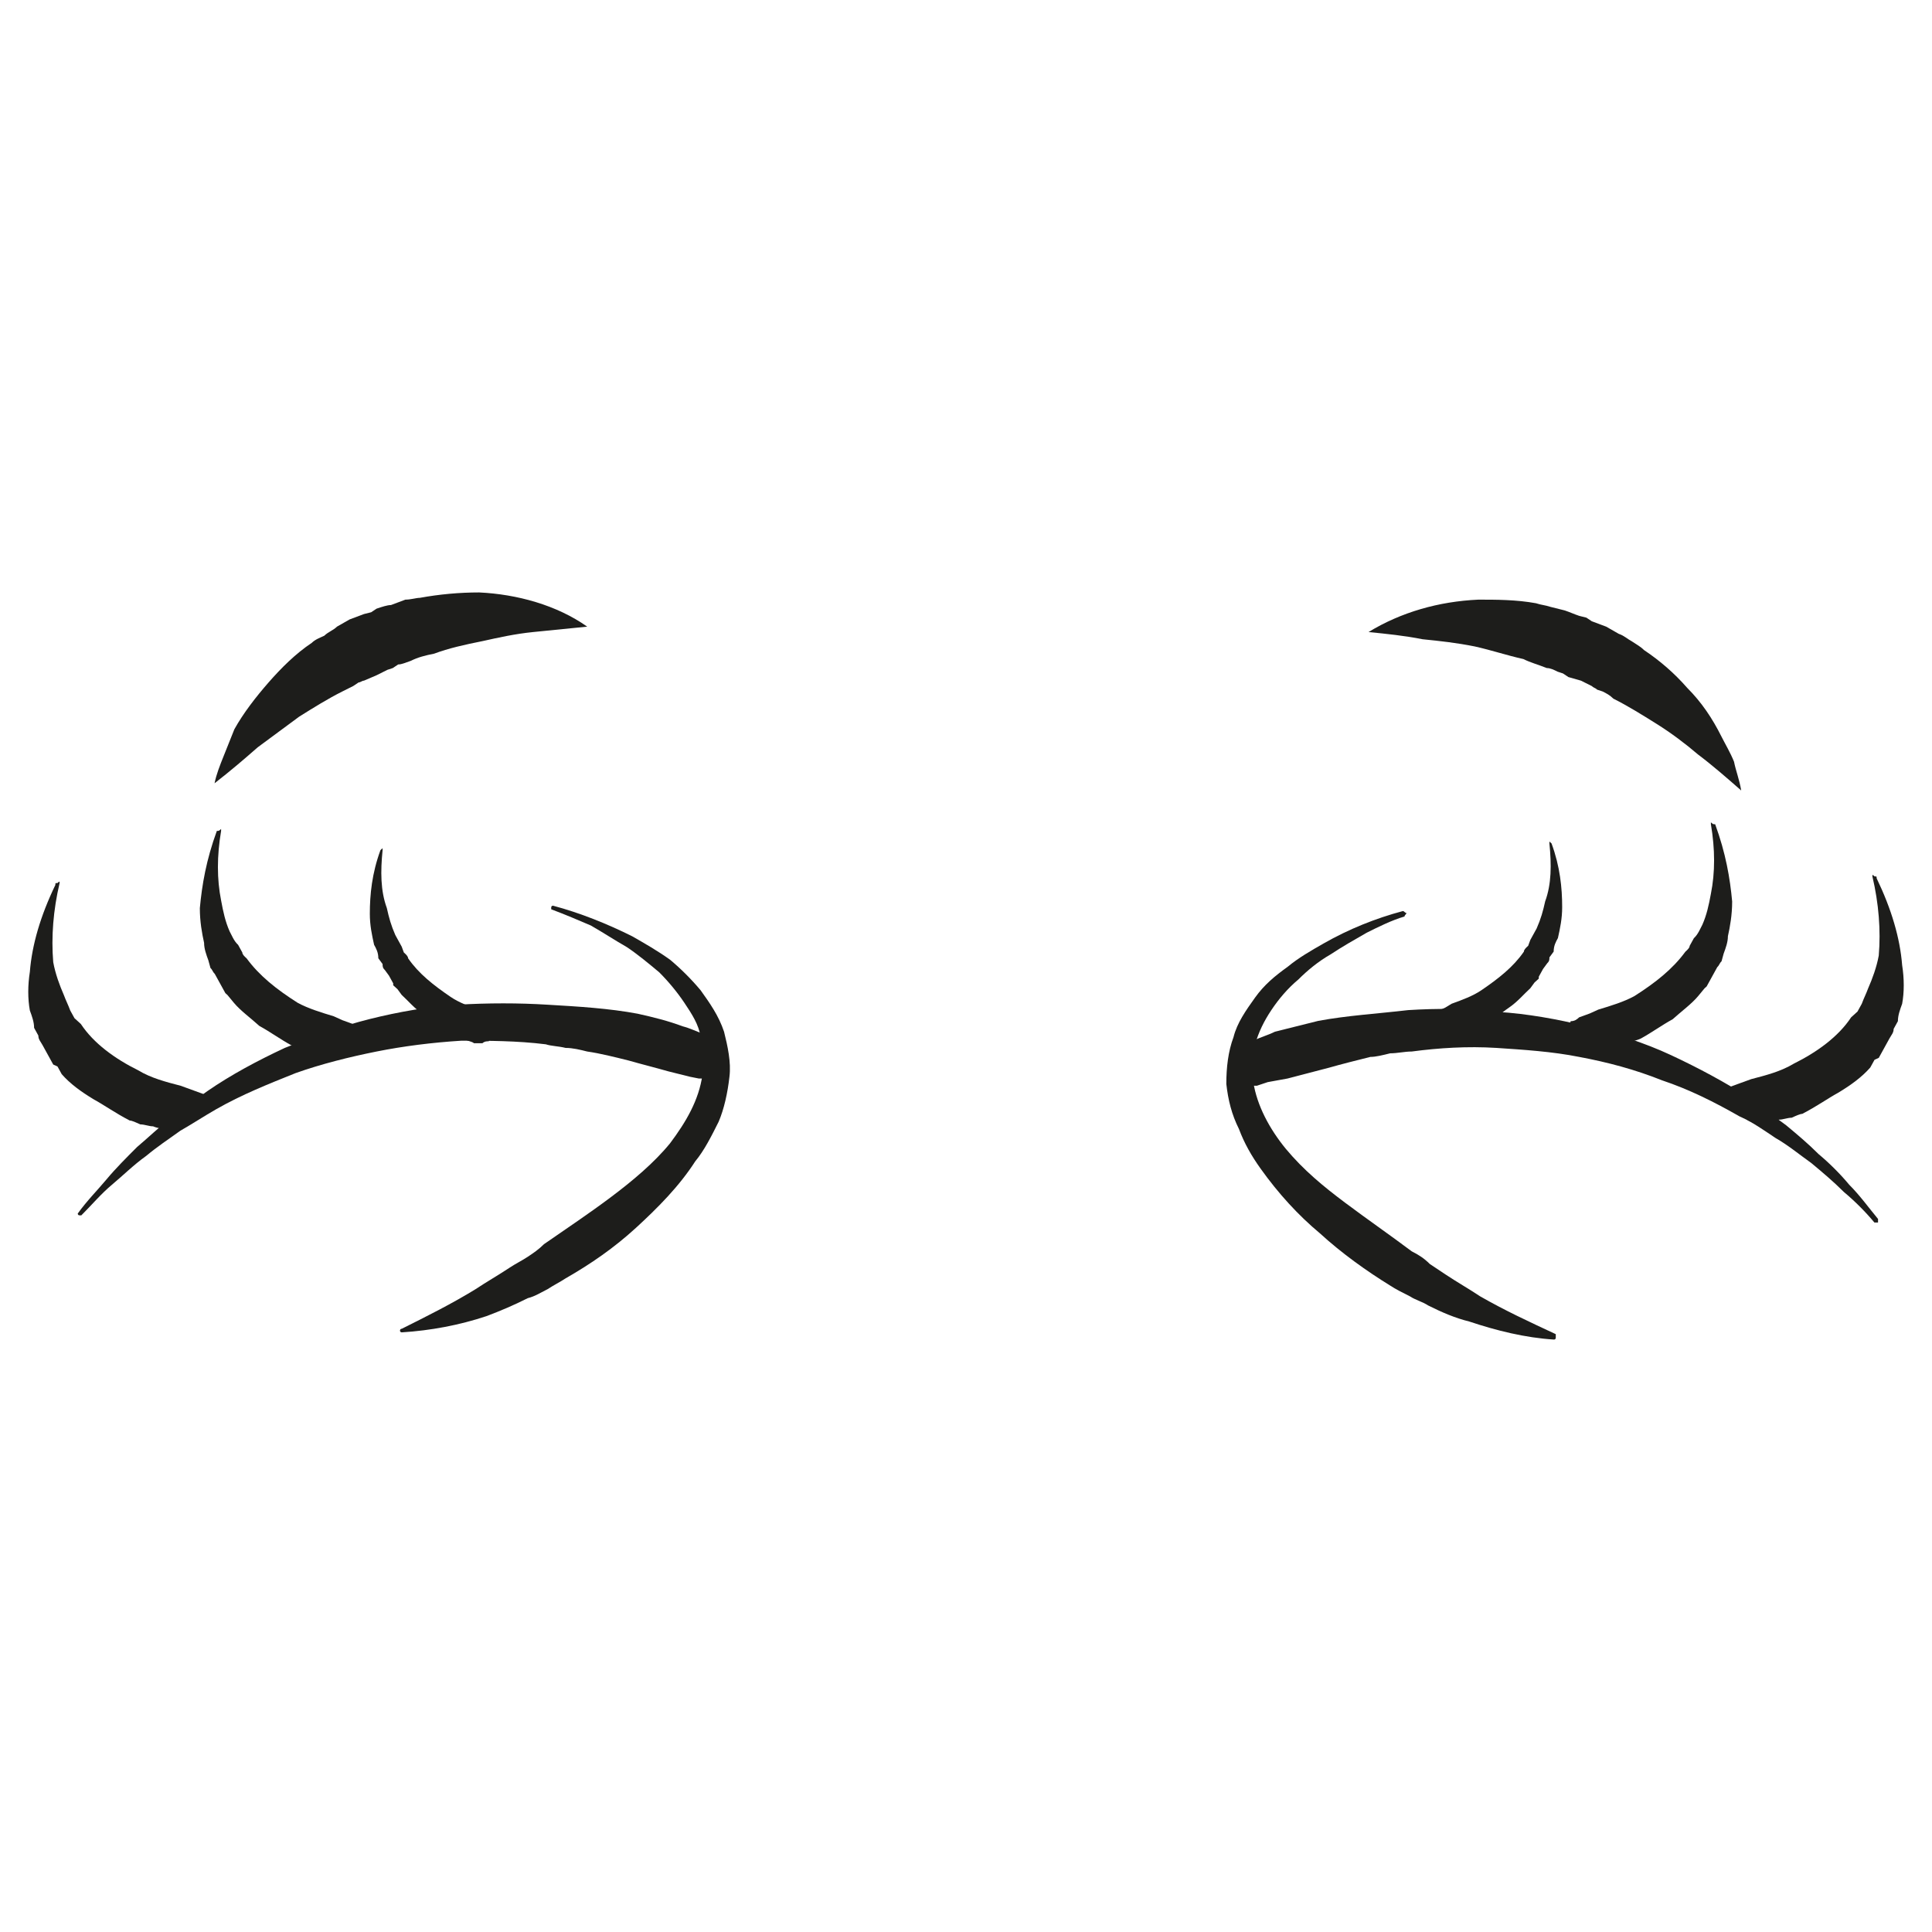
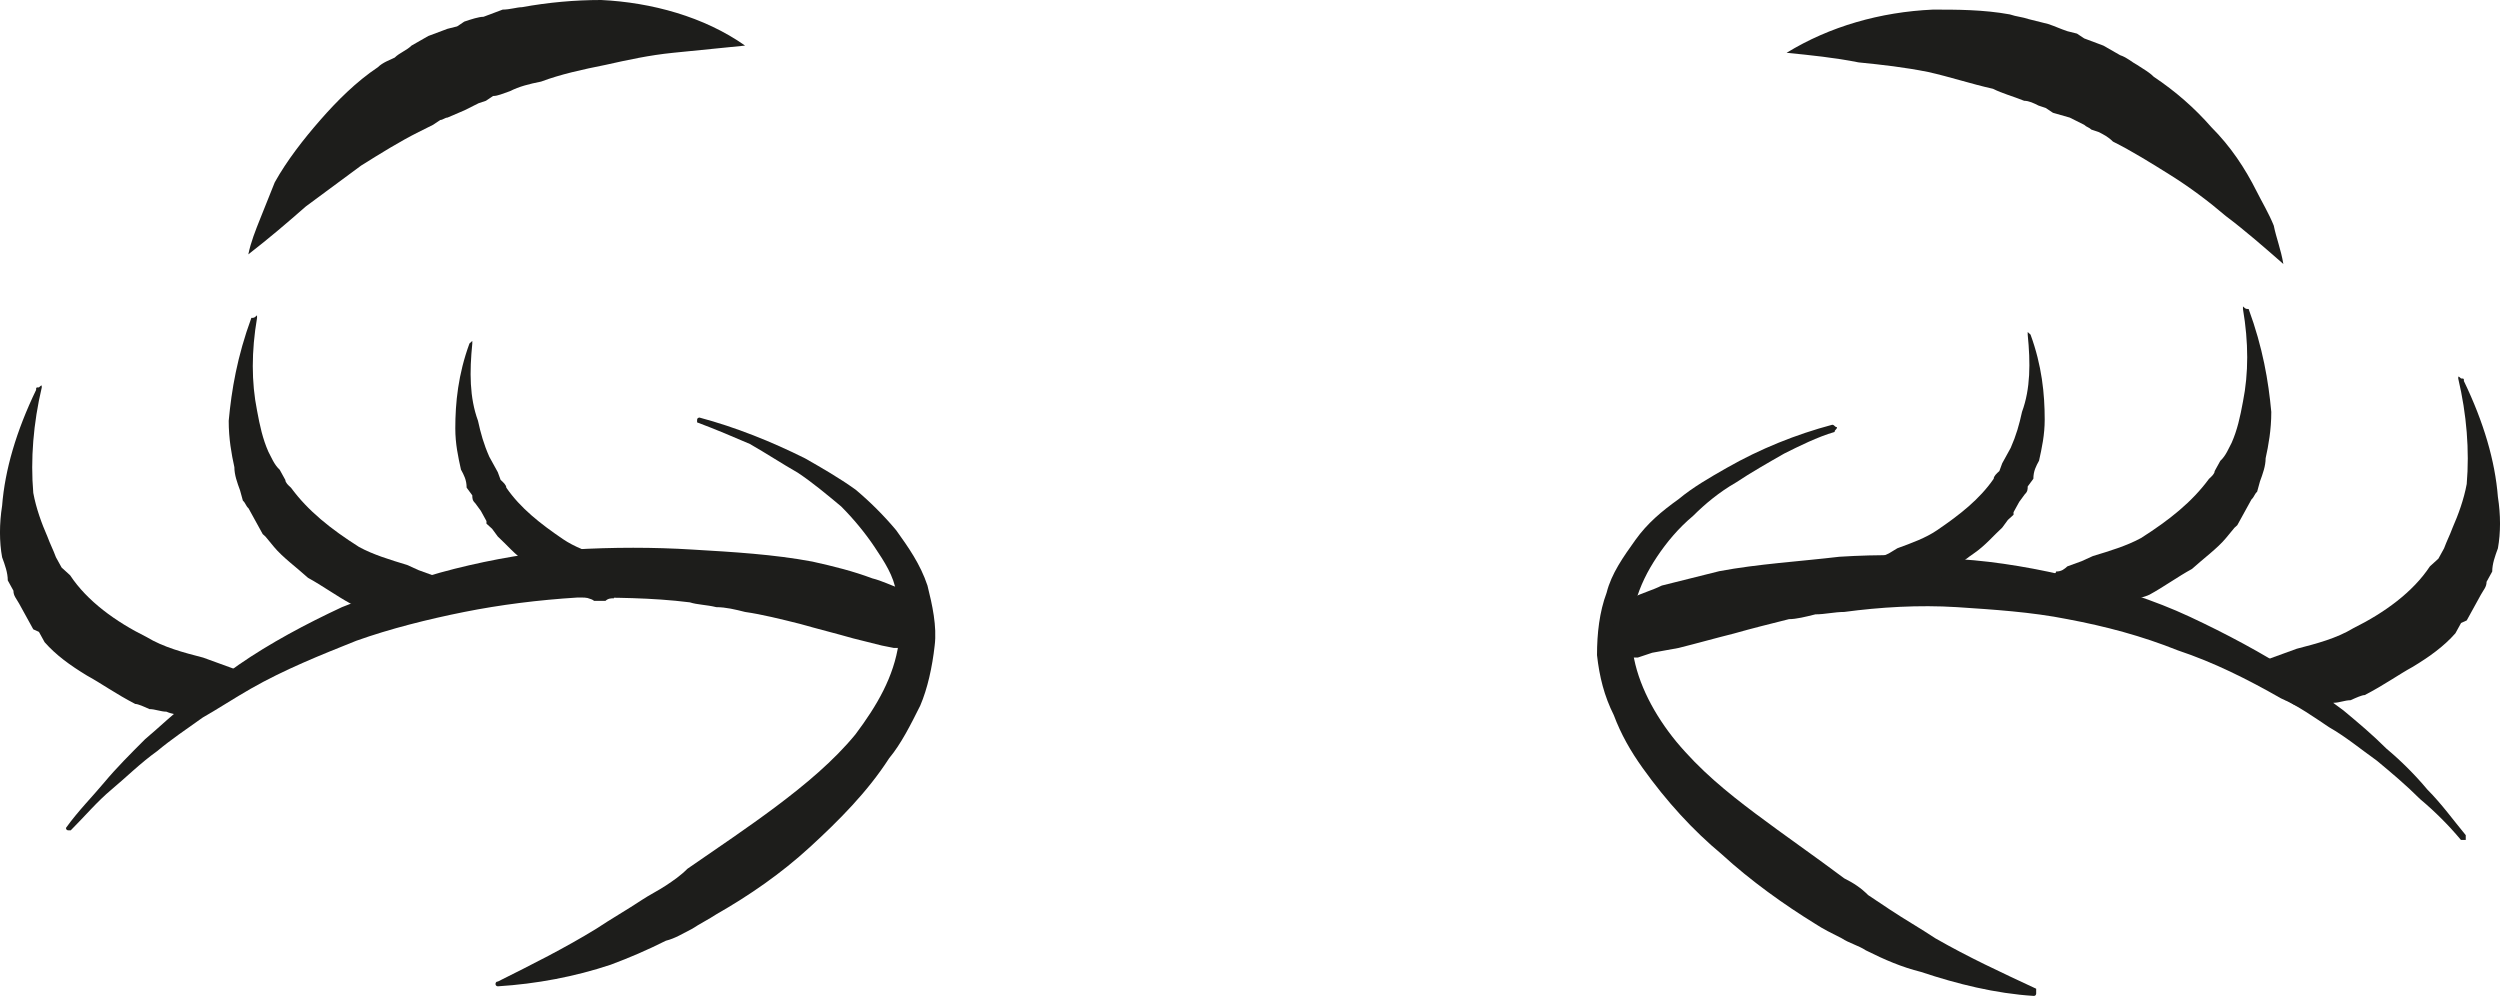
- <svg xmlns="http://www.w3.org/2000/svg" width="1080" height="1080" viewBox="0 0 1080 1080" version="1.1" id="svg1">
+ <svg xmlns="http://www.w3.org/2000/svg" width="1048.391" height="417.645" viewBox="0 0 1048.391 417.645" version="1.1" id="svg1">
  <defs id="defs1" />
-   <g id="layer1">
+   <g id="layer1" transform="translate(-15.80435,-331.1777)">
    <g id="g28" transform="translate(10.7129,0.4823934)">
      <g id="g26" transform="matrix(3.019118,0,0,3.019118,1304.799,-2217.44)">
        <path style="fill:#1d1d1b;fill-opacity:1;fill-rule:nonzero;stroke:none" d="m -176,903 c -5,1.333 -10,3.333 -14.667,6 -2.333,1.333 -4.667,2.667 -6.667,4.333 -2.333,1.667 -4.333,3.333 -6,5.667 -1.667,2.333 -3.333,4.667 -4,7.333 -1,2.667 -1.333,5.667 -1.333,8.667 0.333,3 1,5.667 2.333,8.333 1,2.667 2.333,5 4,7.333 3.333,4.667 7,8.667 11,12 4,3.667 8.667,7 13,9.667 1,0.667 2.333,1.333 3.667,2 1,0.667 2.333,1 3.333,1.667 2.667,1.333 5,2.333 7.667,3 5,1.667 10.333,3 15.667,3.333 0.333,0 0.333,-0.333 0.333,-0.333 0,-0.333 0,-0.333 0,-0.667 -5,-2.333 -9.333,-4.333 -14,-7 -2,-1.333 -4.333,-2.667 -6.333,-4 -1,-0.667 -2,-1.333 -3,-2 -1,-1 -2,-1.667 -3.333,-2.333 -4,-3 -8.333,-6 -12.333,-9 -4,-3 -7.667,-6 -11,-10 -3,-3.667 -5.333,-8 -6,-12.333 -0.333,-2.333 -0.333,-4.667 0.333,-7 0.667,-2.333 1.667,-4.333 3,-6.333 1.333,-2 3,-4 5,-5.667 1.667,-1.667 3.667,-3.333 6,-4.667 2,-1.333 4.333,-2.667 6.667,-4 2,-1 4.667,-2.333 7,-3 0,0 0,0 0,0 0,-0.333 0.333,-0.333 0.333,-0.667 -0.333,0 -0.333,-0.333 -0.667,-0.333 z" id="path1" />
        <path style="fill:#1d1d1b;fill-opacity:1;fill-rule:nonzero;stroke:none" d="m -88,960 c -1.667,-2 -3.333,-4.333 -5.333,-6.333 C -95,951.667 -97,949.667 -99,948 c -2,-2 -4,-3.667 -6,-5.333 -2.333,-1.667 -4.333,-3.333 -6.667,-5 -4.667,-3 -9.667,-5.667 -14.667,-8 -5,-2.333 -10.333,-4 -15.667,-5.333 C -147.333,923 -153,922 -158.333,921.667 -164,921 -169.667,921 -175,921.333 c -5.667,0.667 -11.333,1 -16.667,2 -2.667,0.667 -5.333,1.333 -8,2 -1.333,0.667 -2.667,1 -4,1.667 -0.667,0.333 -1.333,0.667 -2,0.667 -0.667,0.333 -1,1 -0.667,4.333 0,0 0,0.333 0.333,0.667 0,0 0,0 0,0 0.333,0.667 0.667,1 1,1.667 0.333,0.333 0.667,0.667 1,0.667 0,0.333 0.333,0.333 0.333,0.333 0.333,0 0.333,0 0.667,0 2,-0.667 2,-0.667 2,-0.667 C -197.333,934 -197.333,934 -197.333,934 c 2.667,-0.667 5,-1.333 7.667,-2 2.333,-0.667 5,-1.333 7.667,-2 1,0 2.333,-0.333 3.667,-0.667 1.333,0 2.667,-0.333 4,-0.333 5,-0.667 10.333,-1 15.667,-0.667 5,0.333 10.333,0.667 15.333,1.667 C -138,931 -133,932.333 -128,934.333 c 5,1.667 9.667,4 14.333,6.667 2.333,1 4.667,2.667 6.667,4 2.333,1.333 4.333,3 6.667,4.667 2,1.667 4,3.333 6,5.333 2,1.667 4,3.667 5.667,5.667 0.333,0 0.333,0 0.667,0 0,-0.333 0,-0.333 0,-0.667 z" id="path2" />
        <path style="fill:#1d1d1b;fill-opacity:1;fill-rule:nonzero;stroke:none" d="m -113.333,880.667 c -0.333,-2 -1,-3.667 -1.333,-5.333 -0.667,-1.667 -1.667,-3.333 -2.333,-4.667 -1.667,-3.333 -3.667,-6.333 -6.333,-9 -2.333,-2.667 -5,-5 -8,-7 C -132,854 -132.667,853.667 -133.667,853 -134.333,852.667 -135,852 -136,851.667 c -2.333,-1.333 -2.333,-1.333 -2.333,-1.333 -2.667,-1 -2.667,-1 -2.667,-1 -1,-0.667 -1,-0.667 -1,-0.667 -1.333,-0.333 -1.333,-0.333 -1.333,-0.333 -1,-0.333 -1.667,-0.667 -2.667,-1 -2.667,-0.667 -2.667,-0.667 -2.667,-0.667 -1,-0.333 -1.667,-0.333 -2.667,-0.667 -3.667,-0.667 -7.333,-0.667 -10.667,-0.667 -7.333,0.333 -14.333,2.333 -20.333,6 3.333,0.333 6.667,0.667 10,1.333 C -169,853 -166,853.333 -162.667,854 c 3,0.667 6,1.667 9,2.333 1.333,0.667 2.667,1 4.333,1.667 0.667,0 1.333,0.333 2,0.667 1,0.333 1,0.333 1,0.333 1,0.667 1,0.667 1,0.667 2.333,0.667 2.333,0.667 2.333,0.667 2,1 2,1 2,1 0.333,0.333 0.667,0.333 1,0.667 1,0.333 1,0.333 1,0.333 0.667,0.333 1.333,0.667 2,1.333 2.667,1.333 5.333,3 8,4.667 2.667,1.667 5.333,3.667 7.667,5.667 2.667,2 5.333,4.333 8,6.667 z" id="path3" />
        <path style="fill:#1d1d1b;fill-opacity:1;fill-rule:nonzero;stroke:none" d="m -333.667,902.667 c 2.667,1 5,2 7.333,3 2.333,1.333 4.333,2.667 6.667,4 2,1.333 4,3 6,4.667 C -312,916 -310.333,918 -309,920 c 1.333,2 2.667,4 3,6.333 0.667,2.333 0.667,4.667 0.333,7 -0.667,4.667 -3,8.667 -6,12.667 -3,3.667 -7,7 -11,10 -4,3 -8,5.667 -12.333,8.667 -1,1 -2,1.667 -3,2.333 -1,0.667 -2.333,1.333 -3.333,2 -2,1.333 -4.333,2.667 -6.333,4 -4.333,2.667 -9,5 -13.667,7.333 -0.333,0 -0.333,0.333 -0.333,0.333 0,0.333 0.333,0.333 0.333,0.333 5.333,-0.333 10.667,-1.333 15.667,-3 2.667,-1 5,-2 7.667,-3.333 1.333,-0.333 2.333,-1 3.667,-1.667 1,-0.667 2.333,-1.333 3.333,-2 4.667,-2.667 9,-5.667 13,-9.333 4,-3.667 8,-7.667 11,-12.333 1.667,-2 3,-4.667 4.333,-7.333 1,-2.333 1.667,-5.333 2,-8.333 0.333,-2.667 -0.333,-5.667 -1,-8.333 -1,-3 -2.667,-5.333 -4.333,-7.667 -1.667,-2 -3.667,-4 -5.667,-5.667 -2.333,-1.667 -4.667,-3 -7,-4.333 -4.667,-2.333 -9.667,-4.333 -14.667,-5.667 0,0 -0.333,0 -0.333,0.333 z" id="path4" />
        <path style="fill:#1d1d1b;fill-opacity:1;fill-rule:nonzero;stroke:none" d="m -420.667,959.333 c 2,-2 3.667,-4 5.667,-5.667 2,-1.667 4,-3.667 6.333,-5.333 2,-1.667 4,-3 6.333,-4.667 C -400,942.333 -398,941 -395.667,939.667 -391,937 -386,935 -381,933 c 4.667,-1.667 10,-3 15,-4 5,-1 10.333,-1.667 15.667,-2 5,0 10.333,0 15.667,0.667 1,0.333 2.333,0.333 3.667,0.667 1.333,0 2.667,0.333 4,0.667 2.333,0.333 5,1 7.667,1.667 2.333,0.667 5,1.333 7.333,2 4,1 4,1 4,1 1.667,0.333 1.667,0.333 1.667,0.333 0.333,0 0.333,0 0.667,0 0,0 0.333,0 0.667,-0.333 0,0 0.333,-0.333 0.667,-0.667 0.333,-0.333 0.667,-1 1.333,-1.667 0,0 0,0 0,0 0,-0.333 0,-0.333 0,-0.667 0.667,-3 0,-4 -0.667,-4 -0.667,-0.333 -1.333,-0.667 -2,-1 -1,-0.333 -2.333,-1 -3.667,-1.333 -2.667,-1 -5.333,-1.667 -8.333,-2.333 -5.333,-1 -11,-1.333 -16.667,-1.667 -5.333,-0.333 -11,-0.333 -16.667,0 -5.333,0.333 -11,1.333 -16.333,2.667 -5.333,1.333 -10.667,3.333 -15.667,5.333 -5,2.333 -10,5 -14.333,8 -2.333,1.667 -4.667,3.333 -6.667,5 -2.333,1.667 -4.333,3.667 -6.333,5.333 -2,2 -4,4 -5.667,6 -1.667,2 -3.667,4 -5.333,6.333 0,0 0,0.333 0.333,0.333 z" id="path5" />
        <path style="fill:#1d1d1b;fill-opacity:1;fill-rule:nonzero;stroke:none" d="m -396,879.333 c 3,-2.333 5.333,-4.333 8,-6.667 2.667,-2 5,-3.667 7.667,-5.667 2.667,-1.667 5.333,-3.333 8,-4.667 0.667,-0.333 1.333,-0.667 2,-1 1,-0.667 1,-0.667 1,-0.667 0.333,0 0.667,-0.333 1,-0.333 2.333,-1 2.333,-1 2.333,-1 2,-1 2,-1 2,-1 C -363,858 -363,858 -363,858 c 1,-0.667 1,-0.667 1,-0.667 0.667,0 1.333,-0.333 2.333,-0.667 1.333,-0.667 2.667,-1 4.333,-1.333 2.667,-1 5.667,-1.667 9,-2.333 3,-0.667 6,-1.333 9.333,-1.667 3.333,-0.333 6.667,-0.667 10,-1 -5.667,-4 -13,-6 -20,-6.333 -3.667,0 -7.333,0.333 -11,1 -0.667,0 -1.667,0.333 -2.667,0.333 -2.667,1 -2.667,1 -2.667,1 C -364,846.333 -365,846.667 -366,847 c -1,0.667 -1,0.667 -1,0.667 C -368.333,848 -368.333,848 -368.333,848 -371,849 -371,849 -371,849 c -2.333,1.333 -2.333,1.333 -2.333,1.333 C -374,851 -375,851.333 -375.667,852 c -0.667,0.333 -1.667,0.667 -2.333,1.333 -3,2 -5.667,4.667 -8,7.333 -2.333,2.667 -4.667,5.667 -6.333,8.667 -0.667,1.667 -1.333,3.333 -2,5 -0.667,1.667 -1.333,3.333 -1.667,5 z" id="path6" />
      </g>
      <g id="g27">
        <path style="fill:#1d1d1b;fill-opacity:1;fill-rule:nonzero;stroke:none;stroke-width:3.397" d="m 1035.963,489.417 c 3.563,15.111 4.751,30.222 3.563,44.253 -1.188,6.476 -3.563,12.952 -5.939,18.349 -1.188,3.238 -2.376,5.397 -3.563,8.635 -2.376,4.317 -2.376,4.317 -2.376,4.317 -1.188,1.079 -2.376,2.159 -3.563,3.238 -7.127,10.794 -19.005,19.428 -32.07,25.904 -7.127,4.317 -15.441,6.476 -23.756,8.635 -5.939,2.159 -5.939,2.159 -5.939,2.159 -5.939,2.159 -5.939,2.159 -5.939,2.159 -2.376,1.079 -3.563,1.079 -5.939,2.159 -1.188,0 -1.188,1.079 -2.376,1.079 0,0 -1.188,0 -1.188,0 0,1.079 1.188,1.079 1.188,2.159 1.188,0 1.188,1.079 2.376,2.159 0,0 0,0 0,0 1.188,1.079 1.188,1.079 1.188,1.079 1.188,1.079 1.188,1.079 1.188,1.079 1.188,1.079 1.188,1.079 1.188,1.079 1.188,1.079 1.188,1.079 1.188,1.079 0,0 0,0 0,0 1.188,0 2.376,1.079 2.376,1.079 2.376,2.159 2.376,2.159 2.376,2.159 1.188,0 1.188,0 1.188,0 2.376,1.079 2.376,1.079 2.376,1.079 0,1.079 0,1.079 0,1.079 1.188,0 1.188,0 1.188,0 1.188,1.079 2.376,2.159 3.563,2.159 1.188,1.079 2.376,1.079 2.376,1.079 1.188,0 1.188,0 1.188,0 2.376,0 3.563,0 4.751,0 2.376,-1.079 4.751,-1.079 7.127,-2.159 2.376,0 4.751,-1.079 7.127,-1.079 2.376,-1.079 4.751,-2.159 5.939,-2.159 8.315,-4.317 14.254,-8.635 20.193,-11.873 7.127,-4.317 13.066,-8.635 17.817,-14.032 2.376,-4.317 2.376,-4.317 2.376,-4.317 2.376,-1.079 2.376,-1.079 2.376,-1.079 1.188,-2.159 1.188,-2.159 1.188,-2.159 2.376,-4.317 2.376,-4.317 2.376,-4.317 2.376,-4.317 2.376,-4.317 2.376,-4.317 1.188,-2.159 2.376,-3.238 2.376,-5.397 2.376,-4.317 2.376,-4.317 2.376,-4.317 0,-3.238 1.188,-6.476 2.376,-9.714 1.188,-6.476 1.188,-14.032 0,-21.587 -1.188,-15.111 -5.939,-31.301 -14.254,-48.571 0,-1.079 0,-1.079 -1.188,-1.079 -1.188,-1.079 -1.188,-1.079 -1.188,0 z" id="path1-0" />
        <path style="fill:#1d1d1b;fill-opacity:1;fill-rule:nonzero;stroke:none;stroke-width:3.397" d="m 945.69,460.274 c 2.376,14.032 2.376,26.984 0,38.857 -1.188,6.476 -2.376,11.873 -4.751,17.27 -1.188,2.159 -2.376,5.397 -4.751,7.555 -2.376,4.317 -2.376,4.317 -2.376,4.317 0,1.079 -1.188,2.159 -2.376,3.238 -7.127,9.714 -16.629,17.27 -28.507,24.825 -5.939,3.238 -13.066,5.397 -20.193,7.555 -4.751,2.159 -4.751,2.159 -4.751,2.159 -5.939,2.159 -5.939,2.159 -5.939,2.159 -1.188,1.079 -2.376,2.159 -4.751,2.159 0,1.079 -1.188,1.079 -2.376,1.079 0,0 0,0 0,1.079 0,0 0,0 0,1.079 1.188,0 1.188,1.079 2.376,2.159 0,0 0,0 0,0 1.188,0 1.188,0 1.188,0 1.188,1.079 1.188,1.079 1.188,1.079 0,1.079 0,1.079 0,1.079 1.188,1.079 1.188,1.079 1.188,1.079 0,0 0,0 0,0 1.188,1.079 1.188,1.079 2.376,1.079 1.188,1.079 1.188,1.079 1.188,1.079 1.188,1.079 1.188,1.079 1.188,1.079 2.376,1.079 2.376,1.079 2.376,1.079 0,0 0,0 0,0 1.188,0 1.188,0 1.188,0 1.188,1.079 2.376,2.159 2.376,2.159 1.188,0 2.376,1.079 2.376,1.079 1.188,0 1.188,0 1.188,0 1.188,0 2.376,-1.079 3.563,-1.079 2.376,0 4.751,-1.079 5.939,-1.079 2.376,-1.079 4.751,-1.079 5.939,-2.159 2.376,-1.079 3.563,-1.079 5.939,-2.159 5.939,-3.238 11.878,-7.555 17.817,-10.794 4.751,-4.317 10.69,-8.635 14.254,-12.952 3.563,-4.317 3.563,-4.317 3.563,-4.317 1.188,-1.079 1.188,-1.079 1.188,-1.079 1.188,-2.159 1.188,-2.159 1.188,-2.159 2.376,-4.317 2.376,-4.317 2.376,-4.317 2.376,-4.317 2.376,-4.317 2.376,-4.317 1.188,-1.079 1.188,-2.159 2.376,-3.238 1.188,-4.317 1.188,-4.317 1.188,-4.317 1.188,-3.238 2.376,-6.476 2.376,-9.714 1.188,-5.397 2.376,-11.873 2.376,-19.428 -1.188,-12.952 -3.563,-26.984 -9.502,-43.174 -1.188,0 -1.188,0 -2.376,-1.079 z" id="path2-0" />
        <path style="fill:#1d1d1b;fill-opacity:1;fill-rule:nonzero;stroke:none;stroke-width:3.397" d="m 855.418,471.018 c 1.188,11.873 1.188,22.666 -2.376,32.381 -1.188,5.397 -2.376,9.714 -4.751,15.111 -1.188,2.159 -2.376,4.317 -3.563,6.476 -1.188,3.238 -1.188,3.238 -1.188,3.238 -1.188,1.079 -2.376,2.159 -2.376,3.238 -5.939,8.635 -14.254,15.111 -23.756,21.587 -4.751,3.238 -10.69,5.397 -16.629,7.555 -3.563,2.159 -3.563,2.159 -3.563,2.159 -4.751,2.159 -4.751,2.159 -4.751,2.159 -1.188,0 -2.376,1.079 -3.563,2.159 -1.188,0 -1.188,0 -2.376,1.079 0,0 0,0 0,0 0,0 0,1.079 0,1.079 0,0 1.188,1.079 1.188,2.159 1.188,0 1.188,0 1.188,0 0,0 0,0 0,0 0,1.079 0,1.079 0,1.079 1.188,0 1.188,0 1.188,0 1.188,1.079 1.188,1.079 1.188,1.079 0,0 0,0 0,0 0,1.079 1.188,1.079 1.188,1.079 1.188,1.079 1.188,1.079 1.188,1.079 1.188,1.079 1.188,1.079 1.188,1.079 1.188,0 1.188,0 1.188,0 0,0 0,0 0,0 0,1.079 0,1.079 0,1.079 1.188,0 2.376,0 3.563,1.079 0,0 1.188,0 1.188,0 0,0 0,0 1.188,0 0,0 1.188,0 2.376,0 1.188,-1.079 3.563,-1.079 4.751,-2.159 2.376,0 3.563,-1.079 4.751,-1.079 2.376,-1.079 3.563,-2.159 4.751,-2.159 4.751,-3.238 9.502,-7.555 14.254,-10.794 4.751,-3.238 8.315,-7.555 11.878,-10.794 2.376,-3.238 2.376,-3.238 2.376,-3.238 2.376,-2.159 2.376,-2.159 2.376,-2.159 0,-1.079 0,-1.079 0,-1.079 2.376,-4.317 2.376,-4.317 2.376,-4.317 2.376,-3.238 2.376,-3.238 2.376,-3.238 1.188,-1.079 1.188,-2.159 1.188,-3.238 2.376,-3.238 2.376,-3.238 2.376,-3.238 0,-3.238 1.188,-5.397 2.376,-7.556 1.188,-5.397 2.376,-10.794 2.376,-17.27 0,-10.794 -1.188,-22.666 -5.939,-35.619 0,0 0,0 -1.188,-1.079 z" id="path3-6" />
      </g>
      <g id="g27-3" transform="matrix(-1,0,0,1,1058.574,3.726714)">
        <path style="fill:#1d1d1b;fill-opacity:1;fill-rule:nonzero;stroke:none;stroke-width:3.397" d="m 1035.963,489.417 c 3.563,15.111 4.751,30.222 3.563,44.253 -1.188,6.476 -3.563,12.952 -5.939,18.349 -1.188,3.238 -2.376,5.397 -3.563,8.635 -2.376,4.317 -2.376,4.317 -2.376,4.317 -1.188,1.079 -2.376,2.159 -3.563,3.238 -7.127,10.794 -19.005,19.428 -32.07,25.904 -7.127,4.317 -15.441,6.476 -23.756,8.635 -5.939,2.159 -5.939,2.159 -5.939,2.159 -5.939,2.159 -5.939,2.159 -5.939,2.159 -2.376,1.079 -3.563,1.079 -5.939,2.159 -1.188,0 -1.188,1.079 -2.376,1.079 0,0 -1.188,0 -1.188,0 0,1.079 1.188,1.079 1.188,2.159 1.188,0 1.188,1.079 2.376,2.159 0,0 0,0 0,0 1.188,1.079 1.188,1.079 1.188,1.079 1.188,1.079 1.188,1.079 1.188,1.079 1.188,1.079 1.188,1.079 1.188,1.079 1.188,1.079 1.188,1.079 1.188,1.079 0,0 0,0 0,0 1.188,0 2.376,1.079 2.376,1.079 2.376,2.159 2.376,2.159 2.376,2.159 1.188,0 1.188,0 1.188,0 2.376,1.079 2.376,1.079 2.376,1.079 0,1.079 0,1.079 0,1.079 1.188,0 1.188,0 1.188,0 1.188,1.079 2.376,2.159 3.563,2.159 1.188,1.079 2.376,1.079 2.376,1.079 1.188,0 1.188,0 1.188,0 2.376,0 3.563,0 4.751,0 2.376,-1.079 4.751,-1.079 7.127,-2.159 2.376,0 4.751,-1.079 7.127,-1.079 2.376,-1.079 4.751,-2.159 5.939,-2.159 8.315,-4.317 14.254,-8.635 20.193,-11.873 7.127,-4.317 13.066,-8.635 17.817,-14.032 2.376,-4.317 2.376,-4.317 2.376,-4.317 2.376,-1.079 2.376,-1.079 2.376,-1.079 1.188,-2.159 1.188,-2.159 1.188,-2.159 2.376,-4.317 2.376,-4.317 2.376,-4.317 2.376,-4.317 2.376,-4.317 2.376,-4.317 1.188,-2.159 2.376,-3.238 2.376,-5.397 2.376,-4.317 2.376,-4.317 2.376,-4.317 0,-3.238 1.188,-6.476 2.376,-9.714 1.188,-6.476 1.188,-14.032 0,-21.587 -1.188,-15.111 -5.939,-31.301 -14.254,-48.571 0,-1.079 0,-1.079 -1.188,-1.079 -1.188,-1.079 -1.188,-1.079 -1.188,0 z" id="path1-0-4" />
        <path style="fill:#1d1d1b;fill-opacity:1;fill-rule:nonzero;stroke:none;stroke-width:3.397" d="m 945.69,460.274 c 2.376,14.032 2.376,26.984 0,38.857 -1.188,6.476 -2.376,11.873 -4.751,17.27 -1.188,2.159 -2.376,5.397 -4.751,7.555 -2.376,4.317 -2.376,4.317 -2.376,4.317 0,1.079 -1.188,2.159 -2.376,3.238 -7.127,9.714 -16.629,17.27 -28.507,24.825 -5.939,3.238 -13.066,5.397 -20.193,7.555 -4.751,2.159 -4.751,2.159 -4.751,2.159 -5.939,2.159 -5.939,2.159 -5.939,2.159 -1.188,1.079 -2.376,2.159 -4.751,2.159 0,1.079 -1.188,1.079 -2.376,1.079 0,0 0,0 0,1.079 0,0 0,0 0,1.079 1.188,0 1.188,1.079 2.376,2.159 0,0 0,0 0,0 1.188,0 1.188,0 1.188,0 1.188,1.079 1.188,1.079 1.188,1.079 0,1.079 0,1.079 0,1.079 1.188,1.079 1.188,1.079 1.188,1.079 0,0 0,0 0,0 1.188,1.079 1.188,1.079 2.376,1.079 1.188,1.079 1.188,1.079 1.188,1.079 1.188,1.079 1.188,1.079 1.188,1.079 2.376,1.079 2.376,1.079 2.376,1.079 0,0 0,0 0,0 1.188,0 1.188,0 1.188,0 1.188,1.079 2.376,2.159 2.376,2.159 1.188,0 2.376,1.079 2.376,1.079 1.188,0 1.188,0 1.188,0 1.188,0 2.376,-1.079 3.563,-1.079 2.376,0 4.751,-1.079 5.939,-1.079 2.376,-1.079 4.751,-1.079 5.939,-2.159 2.376,-1.079 3.563,-1.079 5.939,-2.159 5.939,-3.238 11.878,-7.555 17.817,-10.794 4.751,-4.317 10.69,-8.635 14.254,-12.952 3.563,-4.317 3.563,-4.317 3.563,-4.317 1.188,-1.079 1.188,-1.079 1.188,-1.079 1.188,-2.159 1.188,-2.159 1.188,-2.159 2.376,-4.317 2.376,-4.317 2.376,-4.317 2.376,-4.317 2.376,-4.317 2.376,-4.317 1.188,-1.079 1.188,-2.159 2.376,-3.238 1.188,-4.317 1.188,-4.317 1.188,-4.317 1.188,-3.238 2.376,-6.476 2.376,-9.714 1.188,-5.397 2.376,-11.873 2.376,-19.428 -1.188,-12.952 -3.563,-26.984 -9.502,-43.174 -1.188,0 -1.188,0 -2.376,-1.079 z" id="path2-0-4" />
        <path style="fill:#1d1d1b;fill-opacity:1;fill-rule:nonzero;stroke:none;stroke-width:3.397" d="m 855.418,471.018 c 1.188,11.873 1.188,22.666 -2.376,32.381 -1.188,5.397 -2.376,9.714 -4.751,15.111 -1.188,2.159 -2.376,4.317 -3.563,6.476 -1.188,3.238 -1.188,3.238 -1.188,3.238 -1.188,1.079 -2.376,2.159 -2.376,3.238 -5.939,8.635 -14.254,15.111 -23.756,21.587 -4.751,3.238 -10.69,5.397 -16.629,7.555 -3.563,2.159 -3.563,2.159 -3.563,2.159 -4.751,2.159 -4.751,2.159 -4.751,2.159 -1.188,0 -2.376,1.079 -3.563,2.159 -1.188,0 -1.188,0 -2.376,1.079 0,0 0,0 0,0 0,0 0,1.079 0,1.079 0,0 1.188,1.079 1.188,2.159 1.188,0 1.188,0 1.188,0 0,0 0,0 0,0 0,1.079 0,1.079 0,1.079 1.188,0 1.188,0 1.188,0 1.188,1.079 1.188,1.079 1.188,1.079 0,0 0,0 0,0 0,1.079 1.188,1.079 1.188,1.079 1.188,1.079 1.188,1.079 1.188,1.079 1.188,1.079 1.188,1.079 1.188,1.079 1.188,0 1.188,0 1.188,0 0,0 0,0 0,0 0,1.079 0,1.079 0,1.079 1.188,0 2.376,0 3.563,1.079 0,0 1.188,0 1.188,0 0,0 0,0 1.188,0 0,0 1.188,0 2.376,0 1.188,-1.079 3.563,-1.079 4.751,-2.159 2.376,0 3.563,-1.079 4.751,-1.079 2.376,-1.079 3.563,-2.159 4.751,-2.159 4.751,-3.238 9.502,-7.555 14.254,-10.794 4.751,-3.238 8.315,-7.555 11.878,-10.794 2.376,-3.238 2.376,-3.238 2.376,-3.238 2.376,-2.159 2.376,-2.159 2.376,-2.159 0,-1.079 0,-1.079 0,-1.079 2.376,-4.317 2.376,-4.317 2.376,-4.317 2.376,-3.238 2.376,-3.238 2.376,-3.238 1.188,-1.079 1.188,-2.159 1.188,-3.238 2.376,-3.238 2.376,-3.238 2.376,-3.238 0,-3.238 1.188,-5.397 2.376,-7.556 1.188,-5.397 2.376,-10.794 2.376,-17.27 0,-10.794 -1.188,-22.666 -5.939,-35.619 0,0 0,0 -1.188,-1.079 z" id="path3-6-6" />
      </g>
    </g>
  </g>
</svg>
